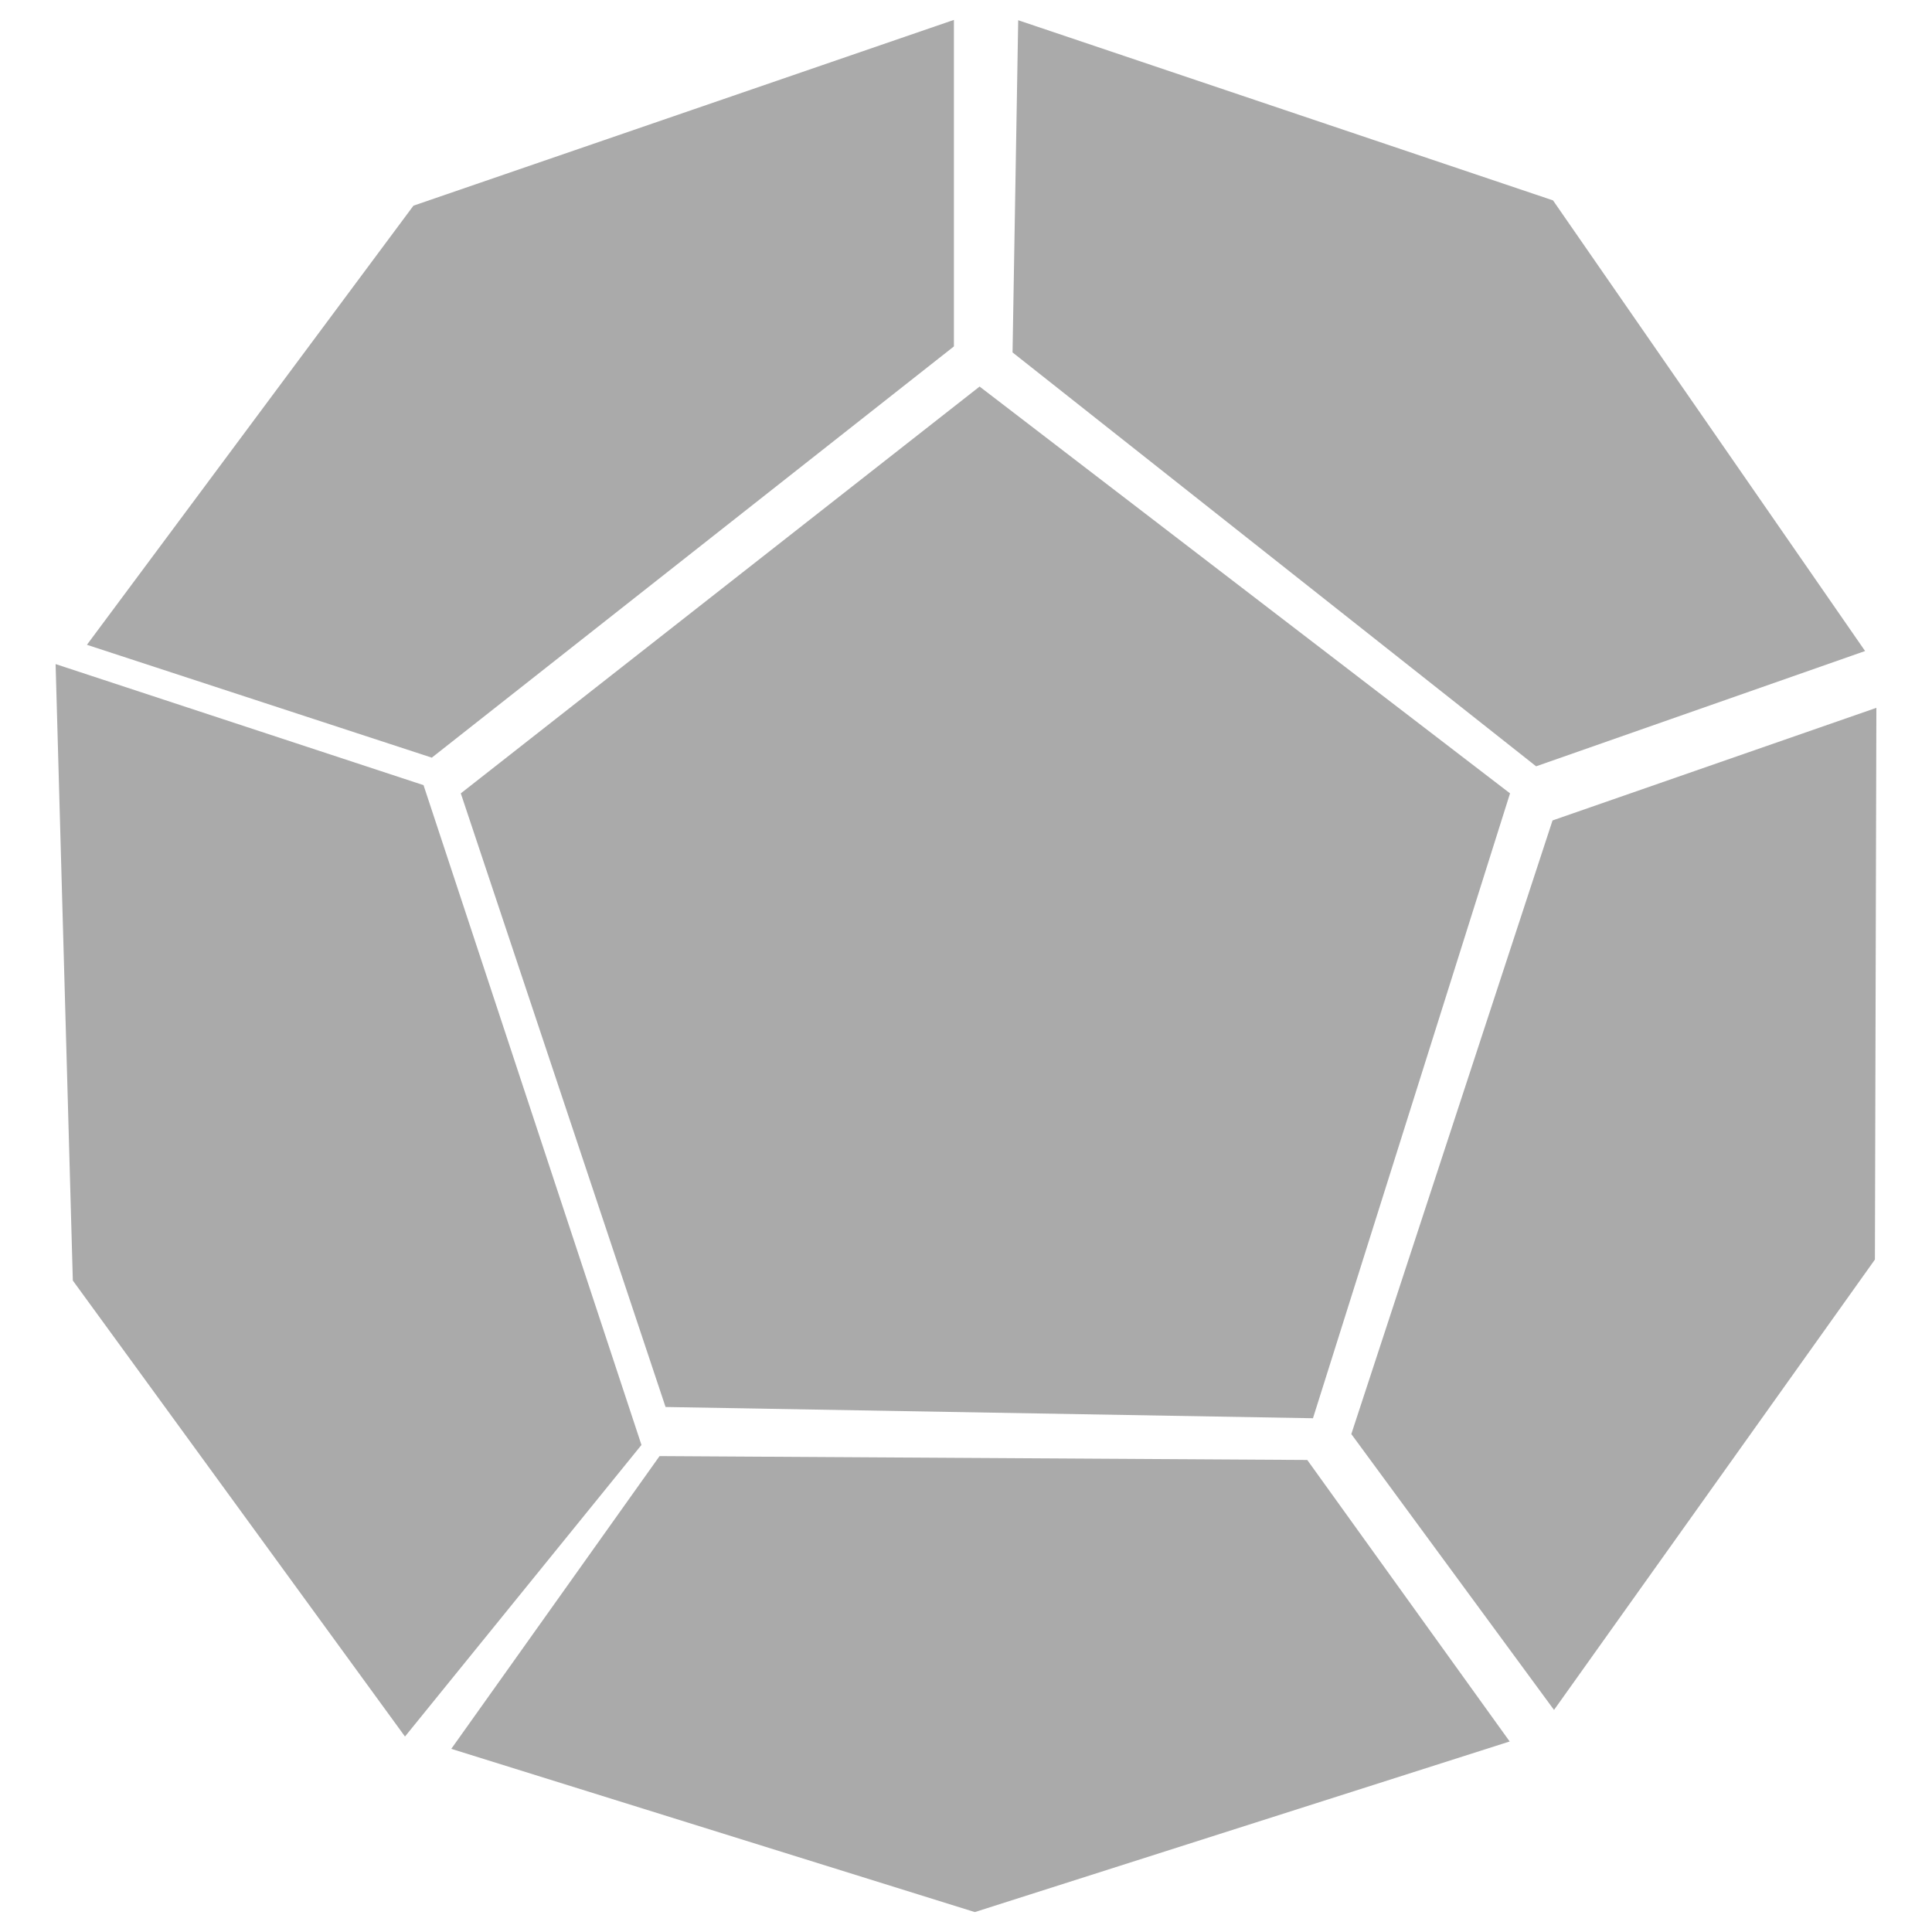
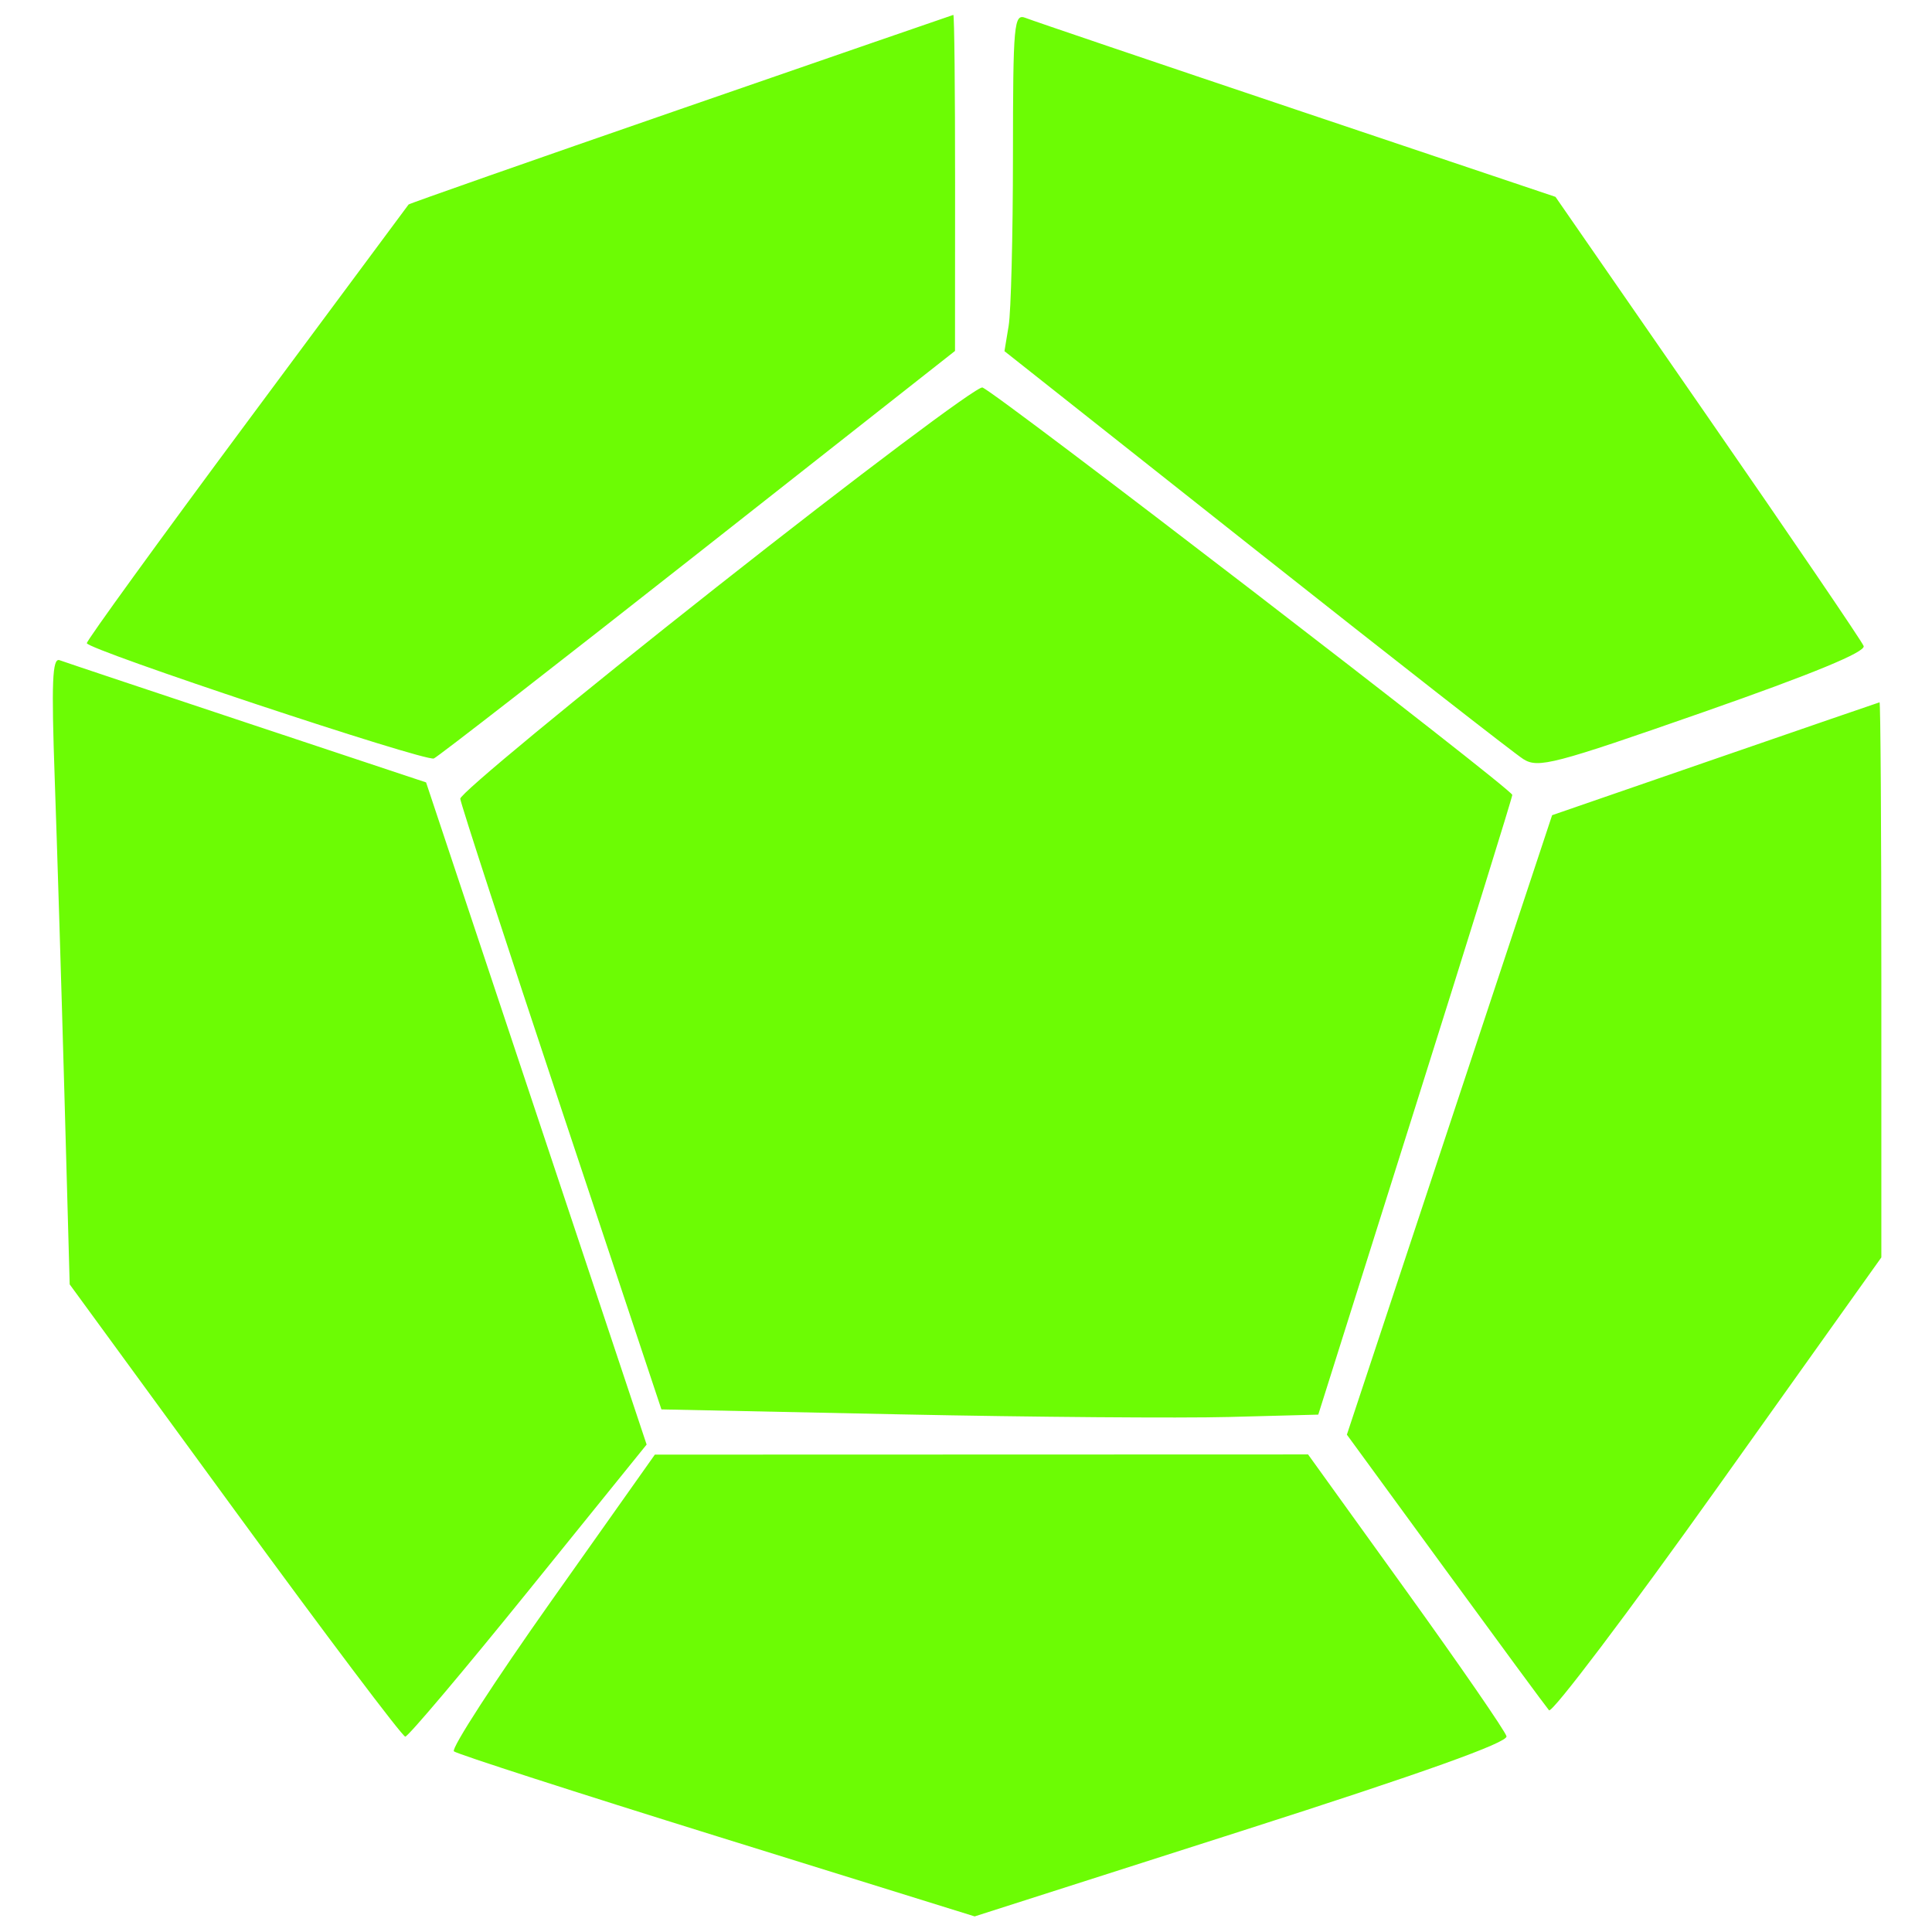
- <svg xmlns="http://www.w3.org/2000/svg" viewBox="0 0 100 100" width="64" height="64">
-   <path fill="#AAAAAA" d="M34.449,72.826L23.851,41.064l26.853-21.056l27.455,21.056  l-10.2,32.344L34.449,72.826z" />
-   <path fill="#AAAAAA" d="M2.878,34.373L3.77,66.281l17.192,23.602l12.24-15.092  l-11.28-34.152L2.878,34.373z" />
-   <path fill="#AAAAAA" d="M67.664,75.568l-33.525-0.201L23.358,90.52l27.099,8.449  l27.684-8.83L67.664,75.568z" />
-   <path fill="#AAAAAA" d="M4.499,33.375L21.4,10.646l27.974-9.616v16.901L22.35,39.216  L4.499,33.375z" />
-   <path fill="#AAAAAA" d="M52.702,1.047l27.682,9.325l16.153,23.325l-17.028,5.967  l-27.1-21.423L52.702,1.047z" />
-   <path fill="#AAAAAA" d="M69.944,74.227l10.415-31.761l16.762-5.829l-0.076,28.558  L80.436,88.506L69.944,74.227z" />
+ <svg xmlns="http://www.w3.org/2000/svg" width="267" height="267" viewBox="0 0 267 267" version="1.1">
+   <path d="" stroke="none" fill="#70fc04" fill-rule="evenodd" />
+   <path d="M 94.071 15.070 C 73.486 22.195, 56.563 28.131, 56.466 28.262 C 56.369 28.393, 46.325 41.924, 34.145 58.331 C 21.965 74.738, 12 88.487, 12 88.886 C 12 89.759, 58.702 105.277, 59.957 104.821 C 60.442 104.644, 76.846 91.900, 96.410 76.500 L 131.982 48.500 131.991 25.250 C 131.996 12.462, 131.887 2.026, 131.750 2.058 C 131.613 2.090, 114.657 7.946, 94.071 15.070 M 139.989 21.643 C 139.983 32.564, 139.716 43.082, 139.396 45.015 L 138.815 48.529 173.550 76.015 C 192.655 91.132, 209.296 104.136, 210.530 104.913 C 212.579 106.203, 214.746 105.637, 235.399 98.414 C 250.538 93.119, 257.867 90.096, 257.553 89.277 C 257.294 88.604, 247.607 74.362, 236.024 57.629 L 214.965 27.205 179.233 15.192 C 159.580 8.584, 142.713 2.865, 141.750 2.482 C 140.119 1.833, 139.999 3.135, 139.989 21.643 M 99 81.156 C 79.475 96.558, 63.548 109.712, 63.607 110.386 C 63.665 111.060, 69.944 130.324, 77.560 153.195 L 91.408 194.777 124.454 195.464 C 142.629 195.842, 163.054 196.004, 169.842 195.825 L 182.184 195.500 195.588 153 C 202.960 129.625, 208.994 110.210, 208.996 109.856 C 209.001 109.062, 137.523 54.104, 135.766 53.550 C 135.069 53.331, 118.525 65.754, 99 81.156 M 7.563 107.637 C 7.891 116.912, 8.491 136.425, 8.896 151 L 9.631 177.500 32.457 208.750 C 45.010 225.937, 55.608 240, 56.008 240 C 56.407 240, 64.075 230.918, 73.048 219.818 L 89.363 199.636 74.123 153.882 L 58.884 108.128 34.192 99.917 C 20.611 95.401, 8.930 91.496, 8.234 91.239 C 7.229 90.870, 7.090 94.255, 7.563 107.637 M 237 104.889 L 214.500 112.659 200.318 155.464 L 186.136 198.269 199.734 216.885 C 207.212 227.123, 213.664 235.884, 214.070 236.354 C 214.476 236.824, 224.976 222.936, 237.404 205.491 L 260 173.774 260 135.387 C 260 114.274, 259.887 97.027, 259.750 97.059 C 259.613 97.092, 249.375 100.615, 237 104.889 M 76.230 221.194 C 68.382 232.285, 62.307 241.663, 62.730 242.032 C 63.154 242.402, 79.520 247.686, 99.099 253.775 L 134.698 264.845 171.599 253.036 C 196.632 245.025, 208.402 240.817, 208.197 239.953 C 208.030 239.253, 201.791 230.202, 194.333 219.840 L 180.772 201 135.636 201.014 L 90.500 201.027 76.230 221.194" stroke="none" fill="#6cfc04" fill-rule="evenodd" />
</svg>
